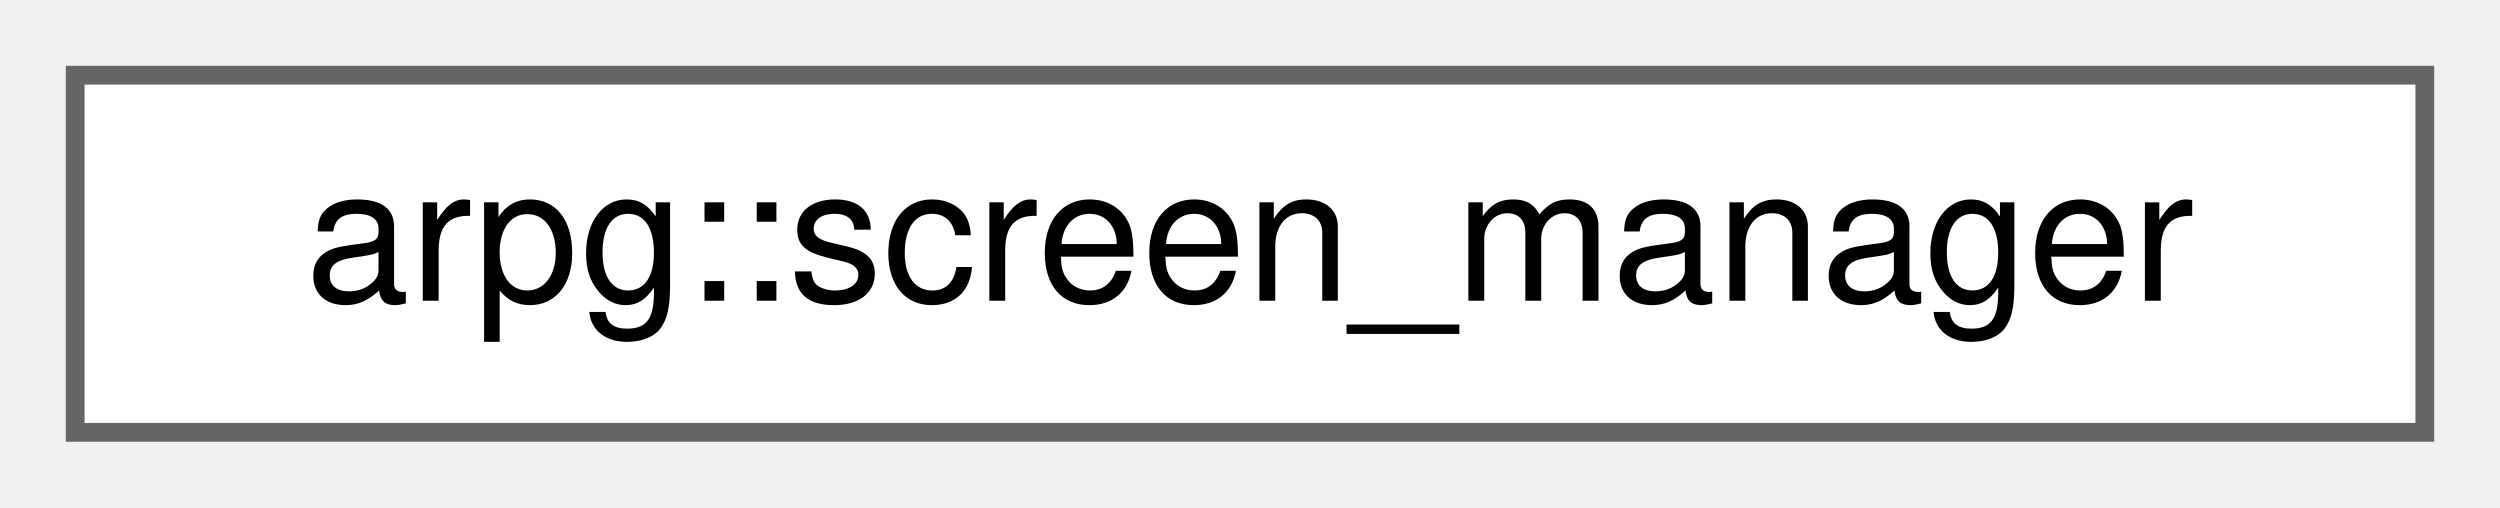
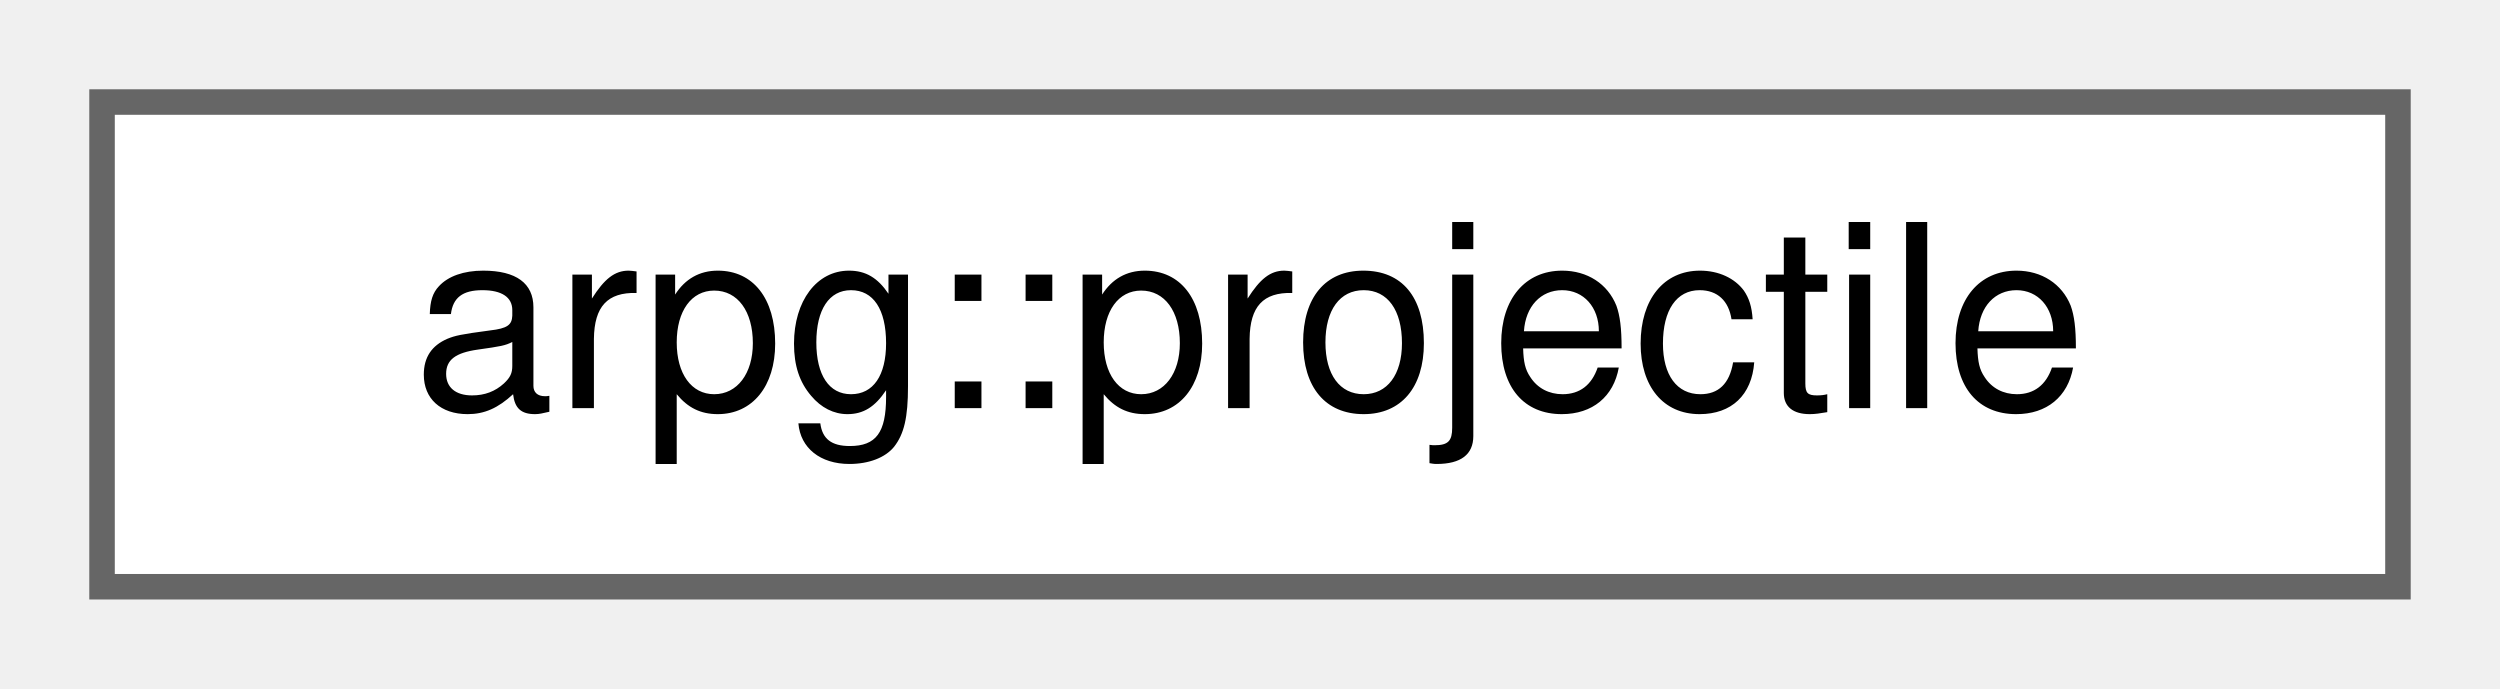
- <svg xmlns="http://www.w3.org/2000/svg" xmlns:xlink="http://www.w3.org/1999/xlink" width="133pt" height="27pt" viewBox="0.00 0.00 133.00 27.00">
+ <svg xmlns="http://www.w3.org/2000/svg" xmlns:xlink="http://www.w3.org/1999/xlink" width="98pt" height="27pt" viewBox="0.00 0.00 98.00 27.00">
  <g id="graph0" class="graph" transform="scale(1 1) rotate(0) translate(4 23)">
    <g id="Node000000" class="node">
      <g id="a_Node000000">
-         <a xlink:href="classarpg_1_1screen__manager.html" target="_top" xlink:title="Stack of screens.">
-           <polygon fill="white" stroke="#666666" points="125,-19 0,-19 0,0 125,0 125,-19" />
-           <text text-anchor="middle" x="62.5" y="-7" font-family="Helvetica,sans-Serif" font-size="10.00">arpg::screen_manager</text>
+         <a xlink:href="structarpg_1_1projectile.html" target="_top" xlink:title="Marks a projectile, which dies on impact and when it leaves the play area.">
+           <polygon fill="white" stroke="#666666" points="90,-19 0,-19 0,0 90,0 90,-19" />
+           <text text-anchor="middle" x="45" y="-7" font-family="Helvetica,sans-Serif" font-size="10.00">arpg::projectile</text>
        </a>
      </g>
    </g>
  </g>
</svg>
